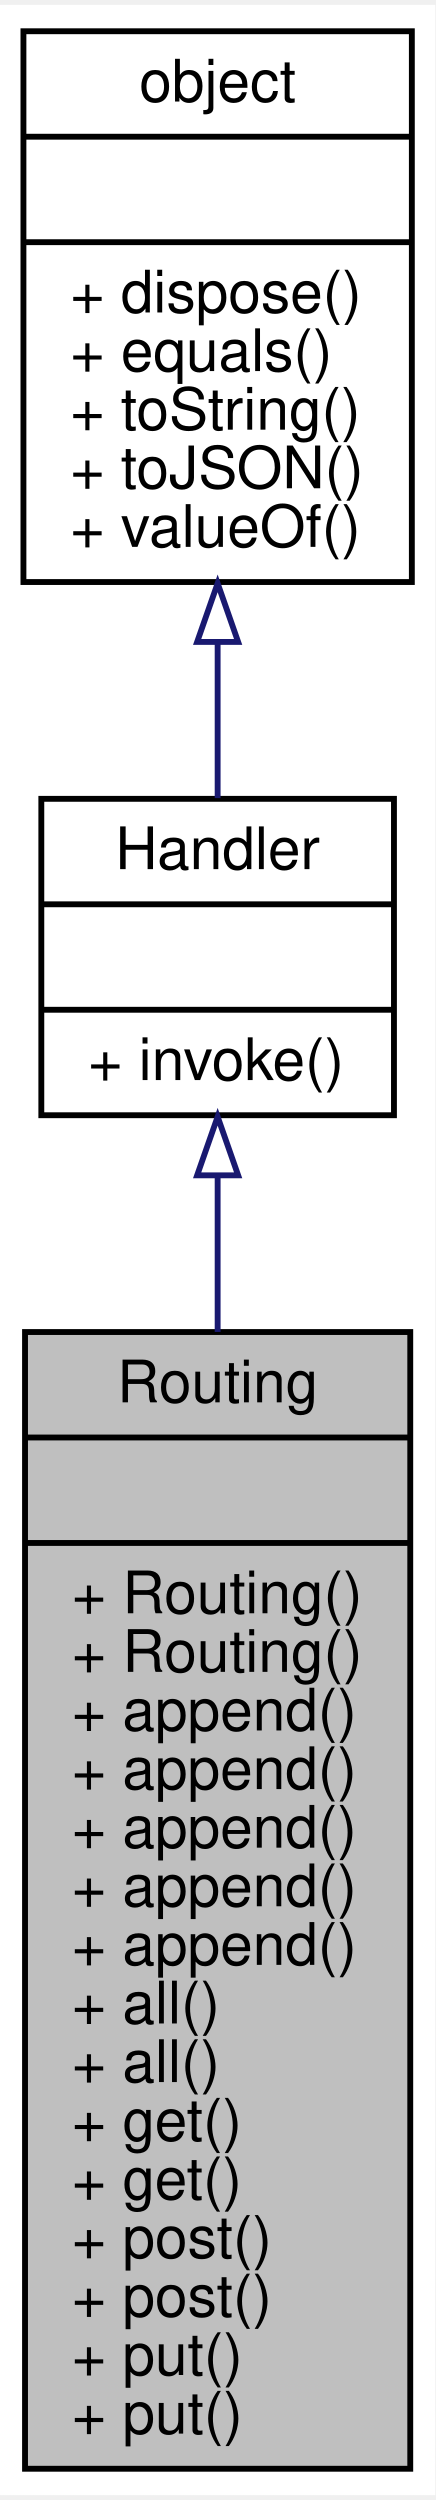
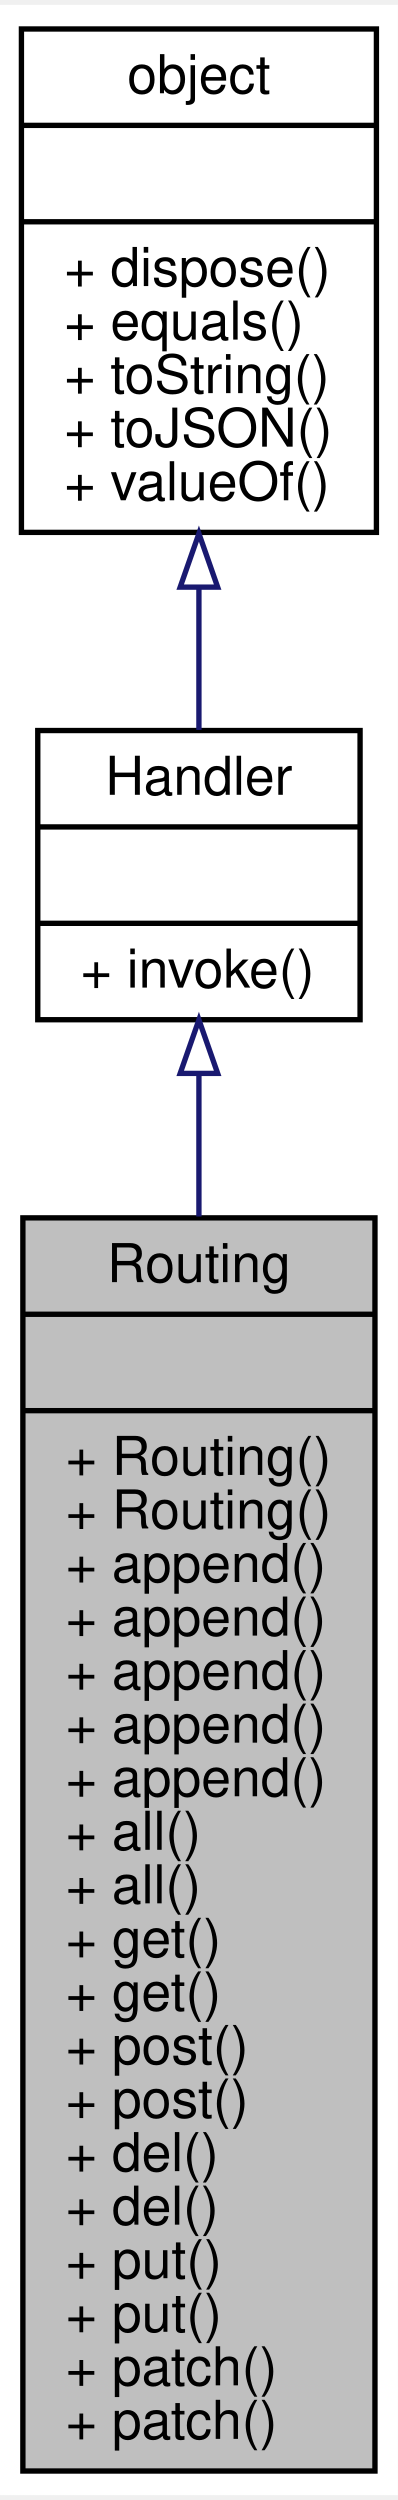
- <svg xmlns="http://www.w3.org/2000/svg" xmlns:xlink="http://www.w3.org/1999/xlink" width="74pt" height="425pt" viewBox="0.00 0.00 74.29 425.00">
-   <g id="graph0" class="graph" transform="scale(1 1) rotate(0) translate(4 421)">
-     <polygon fill="white" stroke="none" points="-4,4 -4,-421 70.288,-421 70.288,4 -4,4" />
+ <svg xmlns="http://www.w3.org/2000/svg" xmlns:xlink="http://www.w3.org/1999/xlink" width="74pt" height="465pt" viewBox="0.00 0.00 74.29 465.00">
+   <g id="graph0" class="graph" transform="scale(1 1) rotate(0) translate(4 461)">
+     <polygon fill="white" stroke="none" points="-4,4 -4,-461 70.288,-461 70.288,4 -4,4" />
    <g id="node1" class="node">
-       <polygon fill="#bfbfbf" stroke="black" points="0.271,-0.5 0.271,-194.5 66.017,-194.5 66.017,-0.5 0.271,-0.5" />
-       <text text-anchor="middle" x="33.144" y="-182.5" font-family="Helvetica,sans-Serif" font-size="10.00">Routing</text>
-       <polyline fill="none" stroke="black" points="0.271,-176.5 66.017,-176.5 " />
-       <text text-anchor="middle" x="33.144" y="-164.5" font-family="Helvetica,sans-Serif" font-size="10.00"> </text>
-       <polyline fill="none" stroke="black" points="0.271,-158.5 66.017,-158.5 " />
-       <text text-anchor="start" x="8.271" y="-146.5" font-family="Helvetica,sans-Serif" font-size="10.00">+ Routing()</text>
-       <text text-anchor="start" x="8.271" y="-136.5" font-family="Helvetica,sans-Serif" font-size="10.00">+ Routing()</text>
+       <polygon fill="#bfbfbf" stroke="black" points="0.271,-0.5 0.271,-234.5 66.017,-234.5 66.017,-0.5 0.271,-0.5" />
+       <text text-anchor="middle" x="33.144" y="-222.5" font-family="Helvetica,sans-Serif" font-size="10.00">Routing</text>
+       <polyline fill="none" stroke="black" points="0.271,-216.5 66.017,-216.5 " />
+       <text text-anchor="middle" x="33.144" y="-204.5" font-family="Helvetica,sans-Serif" font-size="10.00"> </text>
+       <polyline fill="none" stroke="black" points="0.271,-198.5 66.017,-198.5 " />
+       <text text-anchor="start" x="8.271" y="-186.5" font-family="Helvetica,sans-Serif" font-size="10.00">+ Routing()</text>
+       <text text-anchor="start" x="8.271" y="-176.5" font-family="Helvetica,sans-Serif" font-size="10.00">+ Routing()</text>
+       <text text-anchor="start" x="8.271" y="-166.5" font-family="Helvetica,sans-Serif" font-size="10.00">+ append()</text>
+       <text text-anchor="start" x="8.271" y="-156.5" font-family="Helvetica,sans-Serif" font-size="10.00">+ append()</text>
+       <text text-anchor="start" x="8.271" y="-146.5" font-family="Helvetica,sans-Serif" font-size="10.00">+ append()</text>
+       <text text-anchor="start" x="8.271" y="-136.5" font-family="Helvetica,sans-Serif" font-size="10.00">+ append()</text>
      <text text-anchor="start" x="8.271" y="-126.5" font-family="Helvetica,sans-Serif" font-size="10.00">+ append()</text>
-       <text text-anchor="start" x="8.271" y="-116.5" font-family="Helvetica,sans-Serif" font-size="10.00">+ append()</text>
-       <text text-anchor="start" x="8.271" y="-106.5" font-family="Helvetica,sans-Serif" font-size="10.00">+ append()</text>
-       <text text-anchor="start" x="8.271" y="-96.5" font-family="Helvetica,sans-Serif" font-size="10.00">+ append()</text>
-       <text text-anchor="start" x="8.271" y="-86.5" font-family="Helvetica,sans-Serif" font-size="10.00">+ append()</text>
-       <text text-anchor="start" x="8.271" y="-76.5" font-family="Helvetica,sans-Serif" font-size="10.00">+ all()</text>
-       <text text-anchor="start" x="8.271" y="-66.5" font-family="Helvetica,sans-Serif" font-size="10.00">+ all()</text>
-       <text text-anchor="start" x="8.271" y="-56.5" font-family="Helvetica,sans-Serif" font-size="10.00">+ get()</text>
-       <text text-anchor="start" x="8.271" y="-46.5" font-family="Helvetica,sans-Serif" font-size="10.00">+ get()</text>
-       <text text-anchor="start" x="8.271" y="-36.5" font-family="Helvetica,sans-Serif" font-size="10.00">+ post()</text>
-       <text text-anchor="start" x="8.271" y="-26.5" font-family="Helvetica,sans-Serif" font-size="10.00">+ post()</text>
-       <text text-anchor="start" x="8.271" y="-16.5" font-family="Helvetica,sans-Serif" font-size="10.00">+ put()</text>
-       <text text-anchor="start" x="8.271" y="-6.5" font-family="Helvetica,sans-Serif" font-size="10.00">+ put()</text>
+       <text text-anchor="start" x="8.271" y="-116.5" font-family="Helvetica,sans-Serif" font-size="10.00">+ all()</text>
+       <text text-anchor="start" x="8.271" y="-106.5" font-family="Helvetica,sans-Serif" font-size="10.00">+ all()</text>
+       <text text-anchor="start" x="8.271" y="-96.5" font-family="Helvetica,sans-Serif" font-size="10.00">+ get()</text>
+       <text text-anchor="start" x="8.271" y="-86.5" font-family="Helvetica,sans-Serif" font-size="10.00">+ get()</text>
+       <text text-anchor="start" x="8.271" y="-76.5" font-family="Helvetica,sans-Serif" font-size="10.00">+ post()</text>
+       <text text-anchor="start" x="8.271" y="-66.5" font-family="Helvetica,sans-Serif" font-size="10.00">+ post()</text>
+       <text text-anchor="start" x="8.271" y="-56.5" font-family="Helvetica,sans-Serif" font-size="10.00">+ del()</text>
+       <text text-anchor="start" x="8.271" y="-46.5" font-family="Helvetica,sans-Serif" font-size="10.00">+ del()</text>
+       <text text-anchor="start" x="8.271" y="-36.5" font-family="Helvetica,sans-Serif" font-size="10.00">+ put()</text>
+       <text text-anchor="start" x="8.271" y="-26.5" font-family="Helvetica,sans-Serif" font-size="10.00">+ put()</text>
+       <text text-anchor="start" x="8.271" y="-16.5" font-family="Helvetica,sans-Serif" font-size="10.00">+ patch()</text>
+       <text text-anchor="start" x="8.271" y="-6.5" font-family="Helvetica,sans-Serif" font-size="10.00">+ patch()</text>
    </g>
    <g id="node2" class="node">
      <g id="a_node2">
        <a xlink:href="../../da/d85/interfaceHandler.html" target="_top" xlink:title="消息处理器接口 ">
-           <polygon fill="white" stroke="black" points="3.052,-231.5 3.052,-285.5 63.236,-285.5 63.236,-231.5 3.052,-231.5" />
-           <text text-anchor="middle" x="33.144" y="-273.5" font-family="Helvetica,sans-Serif" font-size="10.00">Handler</text>
-           <polyline fill="none" stroke="black" points="3.052,-267.5 63.236,-267.5 " />
-           <text text-anchor="middle" x="33.144" y="-255.5" font-family="Helvetica,sans-Serif" font-size="10.00"> </text>
-           <polyline fill="none" stroke="black" points="3.052,-249.5 63.236,-249.5 " />
-           <text text-anchor="start" x="11.052" y="-237.5" font-family="Helvetica,sans-Serif" font-size="10.00">+ invoke()</text>
+           <polygon fill="white" stroke="black" points="3.052,-271.5 3.052,-325.5 63.236,-325.5 63.236,-271.5 3.052,-271.5" />
+           <text text-anchor="middle" x="33.144" y="-313.5" font-family="Helvetica,sans-Serif" font-size="10.00">Handler</text>
+           <polyline fill="none" stroke="black" points="3.052,-307.5 63.236,-307.5 " />
+           <text text-anchor="middle" x="33.144" y="-295.5" font-family="Helvetica,sans-Serif" font-size="10.00"> </text>
+           <polyline fill="none" stroke="black" points="3.052,-289.5 63.236,-289.5 " />
+           <text text-anchor="start" x="11.052" y="-277.5" font-family="Helvetica,sans-Serif" font-size="10.00">+ invoke()</text>
        </a>
      </g>
    </g>
    <g id="edge1" class="edge">
-       <path fill="none" stroke="midnightblue" d="M33.144,-221.058C33.144,-212.894 33.144,-203.863 33.144,-194.513" />
-       <polygon fill="none" stroke="midnightblue" points="29.644,-221.244 33.144,-231.244 36.644,-221.244 29.644,-221.244" />
+       <path fill="none" stroke="midnightblue" d="M33.144,-261.376C33.144,-253.261 33.144,-244.224 33.144,-234.746" />
+       <polygon fill="none" stroke="midnightblue" points="29.644,-261.472 33.144,-271.472 36.644,-261.472 29.644,-261.472" />
    </g>
    <g id="node3" class="node">
      <g id="a_node3">
        <a xlink:href="../../db/d38/interfaceobject.html" target="_top" xlink:title="基础对象，所有对象均继承于此 ">
-           <polygon fill="white" stroke="black" points="0,-322.5 0,-416.5 66.288,-416.5 66.288,-322.5 0,-322.5" />
-           <text text-anchor="middle" x="33.144" y="-404.5" font-family="Helvetica,sans-Serif" font-size="10.00">object</text>
-           <polyline fill="none" stroke="black" points="0,-398.5 66.288,-398.5 " />
-           <text text-anchor="middle" x="33.144" y="-386.5" font-family="Helvetica,sans-Serif" font-size="10.00"> </text>
-           <polyline fill="none" stroke="black" points="0,-380.5 66.288,-380.5 " />
-           <text text-anchor="start" x="8" y="-368.5" font-family="Helvetica,sans-Serif" font-size="10.00">+ dispose()</text>
-           <text text-anchor="start" x="8" y="-358.5" font-family="Helvetica,sans-Serif" font-size="10.00">+ equals()</text>
-           <text text-anchor="start" x="8" y="-348.5" font-family="Helvetica,sans-Serif" font-size="10.00">+ toString()</text>
-           <text text-anchor="start" x="8" y="-338.5" font-family="Helvetica,sans-Serif" font-size="10.00">+ toJSON()</text>
-           <text text-anchor="start" x="8" y="-328.5" font-family="Helvetica,sans-Serif" font-size="10.00">+ valueOf()</text>
+           <polygon fill="white" stroke="black" points="0,-362.5 0,-456.5 66.288,-456.5 66.288,-362.5 0,-362.5" />
+           <text text-anchor="middle" x="33.144" y="-444.5" font-family="Helvetica,sans-Serif" font-size="10.00">object</text>
+           <polyline fill="none" stroke="black" points="0,-438.5 66.288,-438.5 " />
+           <text text-anchor="middle" x="33.144" y="-426.5" font-family="Helvetica,sans-Serif" font-size="10.00"> </text>
+           <polyline fill="none" stroke="black" points="0,-420.5 66.288,-420.5 " />
+           <text text-anchor="start" x="8" y="-408.5" font-family="Helvetica,sans-Serif" font-size="10.00">+ dispose()</text>
+           <text text-anchor="start" x="8" y="-398.5" font-family="Helvetica,sans-Serif" font-size="10.00">+ equals()</text>
+           <text text-anchor="start" x="8" y="-388.5" font-family="Helvetica,sans-Serif" font-size="10.00">+ toString()</text>
+           <text text-anchor="start" x="8" y="-378.5" font-family="Helvetica,sans-Serif" font-size="10.00">+ toJSON()</text>
+           <text text-anchor="start" x="8" y="-368.5" font-family="Helvetica,sans-Serif" font-size="10.00">+ valueOf()</text>
        </a>
      </g>
    </g>
    <g id="edge2" class="edge">
-       <path fill="none" stroke="midnightblue" d="M33.144,-312.212C33.144,-302.916 33.144,-293.69 33.144,-285.617" />
-       <polygon fill="none" stroke="midnightblue" points="29.644,-312.274 33.144,-322.274 36.644,-312.274 29.644,-312.274" />
+       <path fill="none" stroke="midnightblue" d="M33.144,-352.212C33.144,-342.916 33.144,-333.69 33.144,-325.617" />
+       <polygon fill="none" stroke="midnightblue" points="29.644,-352.274 33.144,-362.274 36.644,-352.274 29.644,-352.274" />
    </g>
  </g>
</svg>
